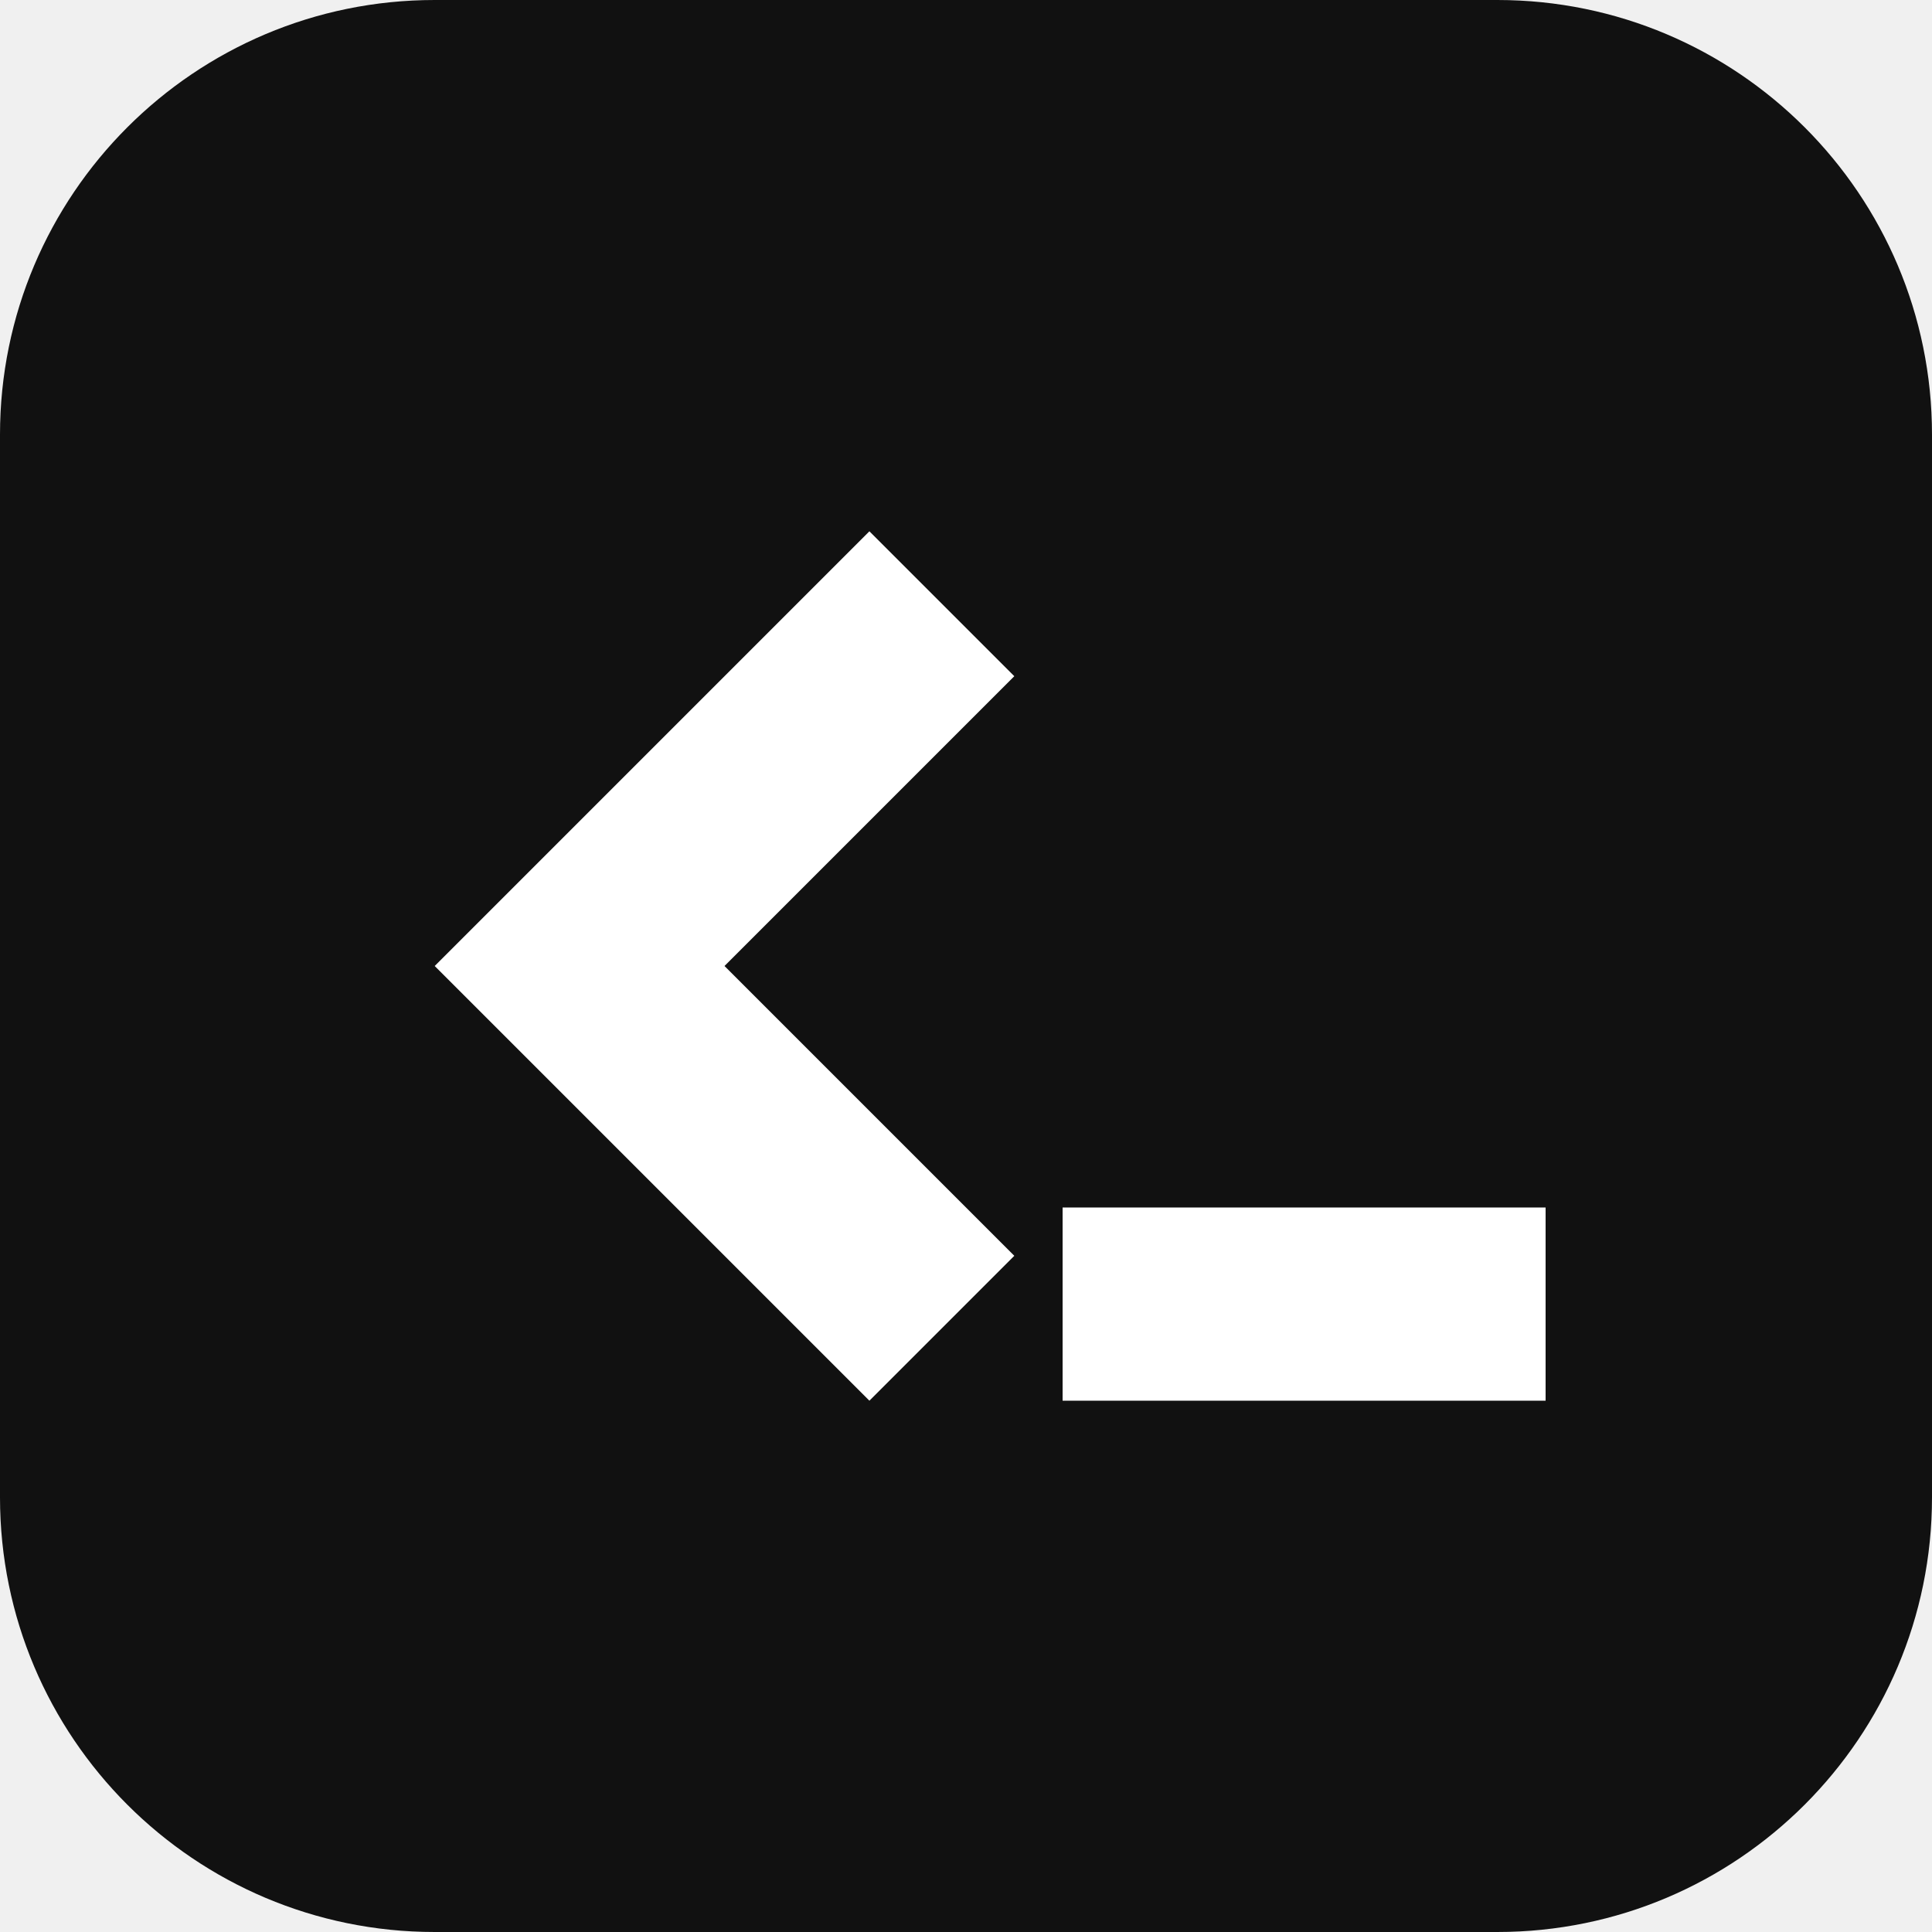
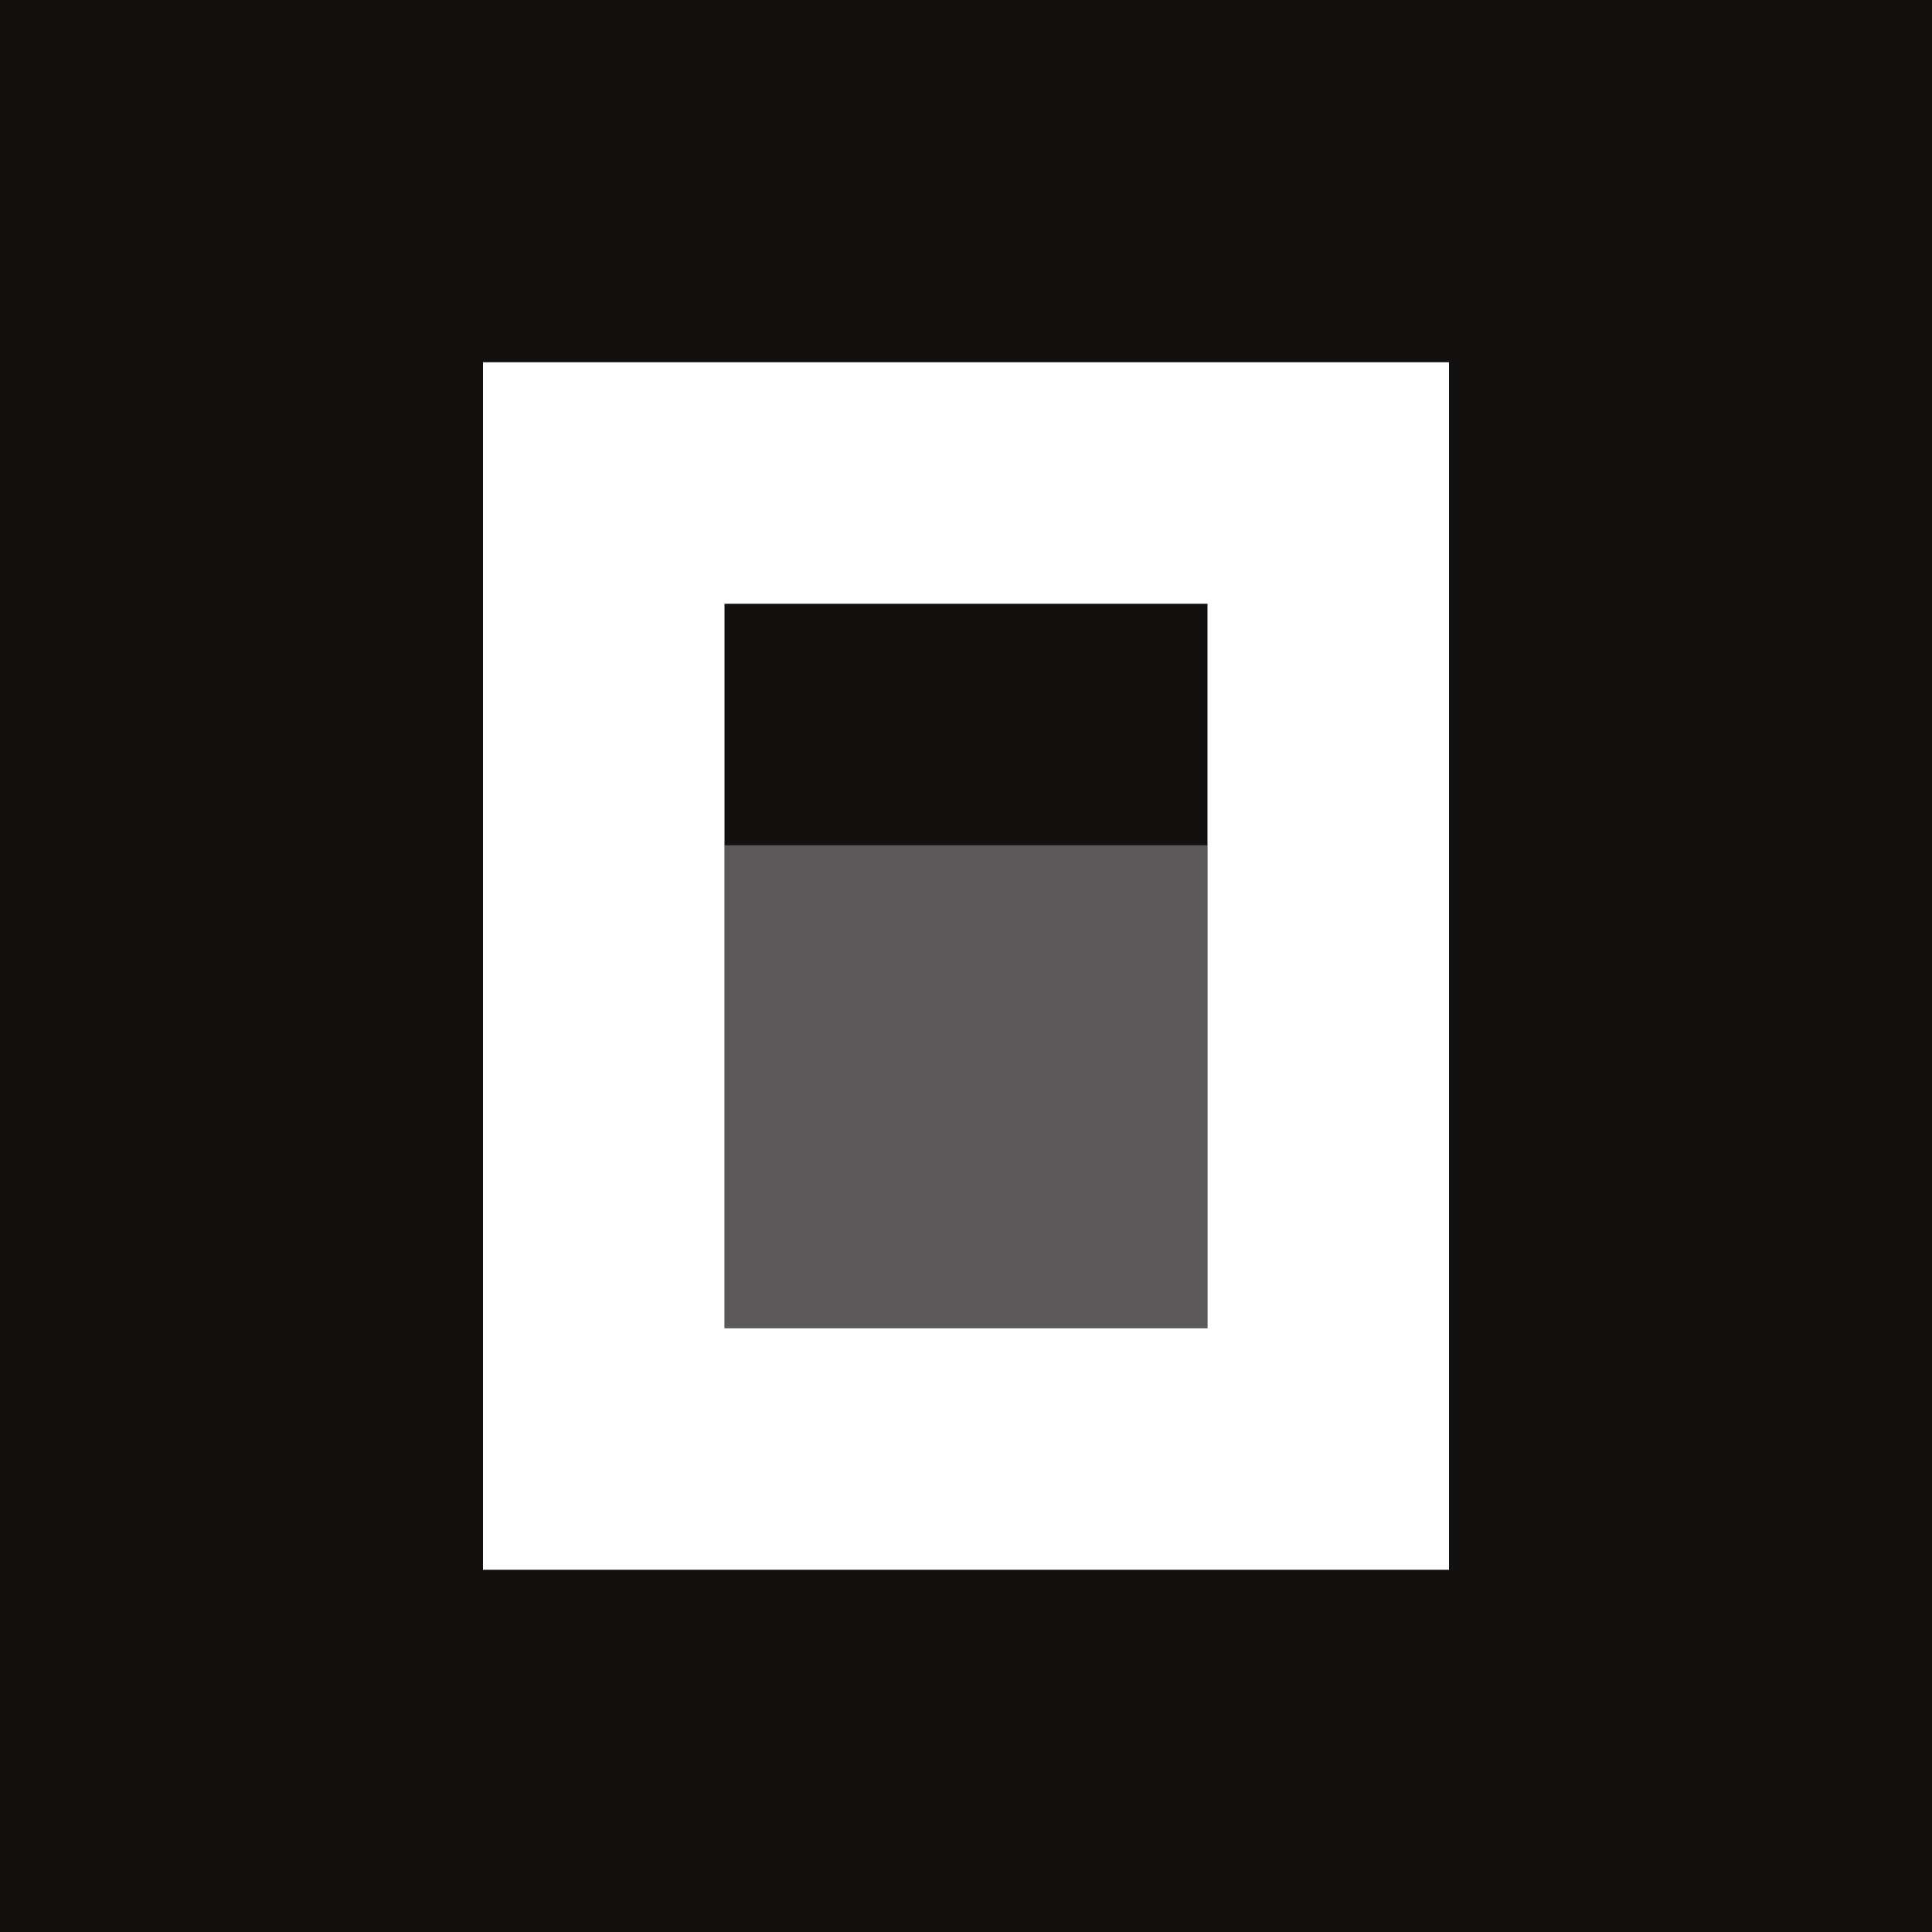
<svg xmlns="http://www.w3.org/2000/svg" width="40" height="40" viewBox="0 0 40 40">
-   <rect width="40" height="40" rx="9" fill="#111111" />
-   <path d="M9 20 18 11l3 3-6 6 6 6-3 3-9-9Z" fill="#ffffff" />
-   <path d="M22 29h10v-4H22v4Z" fill="#ffffff" />
+   <rect width="40" height="40" fill="#131010" />
+   <path d="M25 17.5V27.5H15V17.5H25Z" fill="#5A5858" />
+   <path fill-rule="evenodd" clip-rule="evenodd" d="M30 32.5H10V7.5H30V32.5ZM25 12.5H15V27.5H25V12.5Z" fill="#ffffff" />
</svg>
